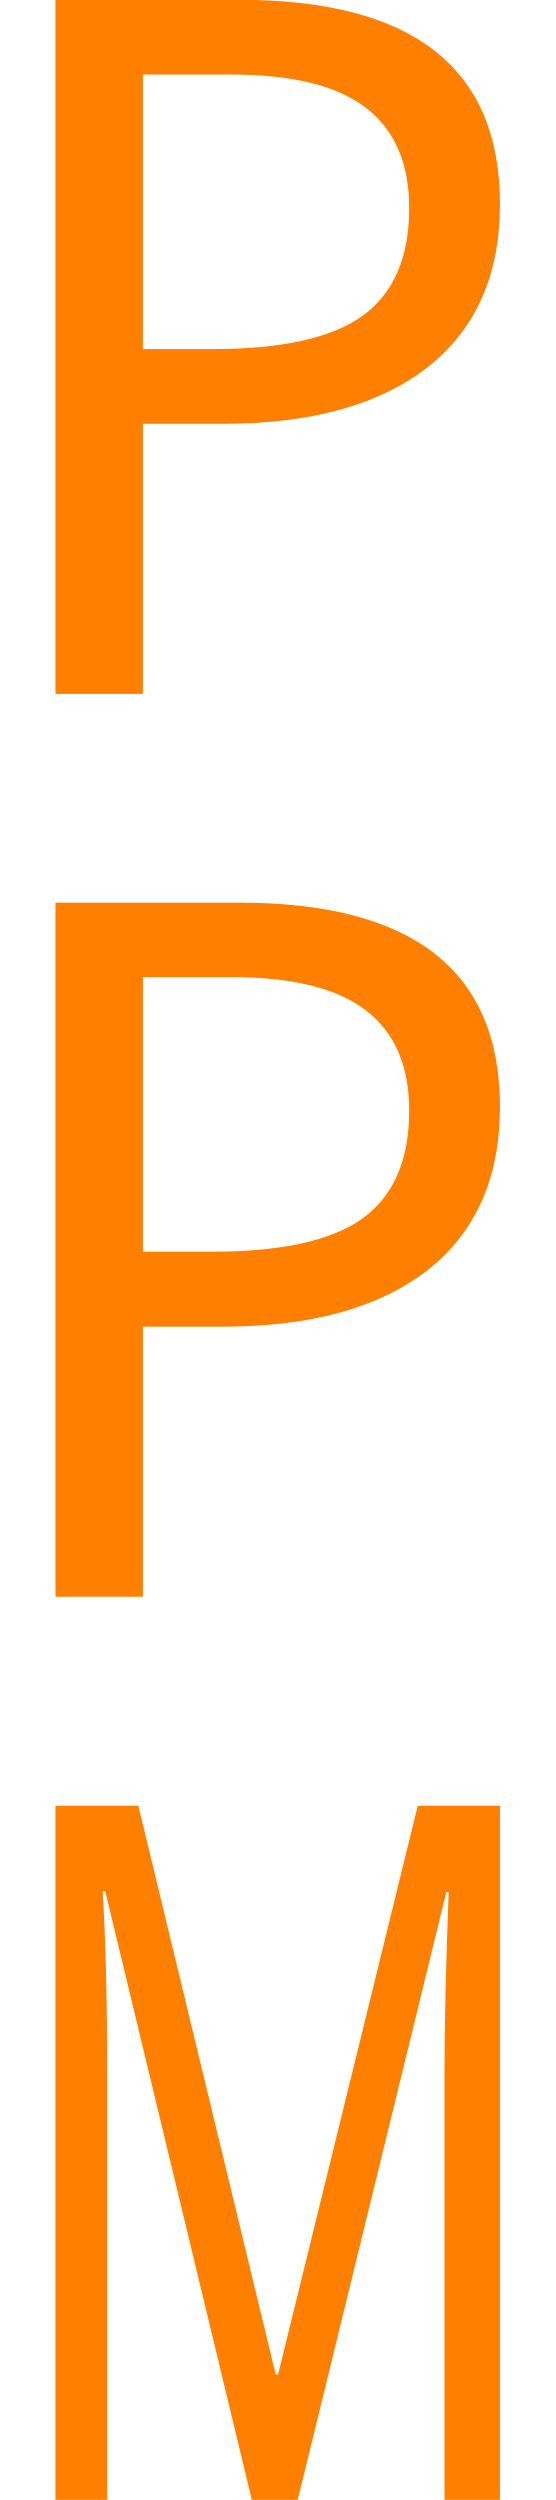
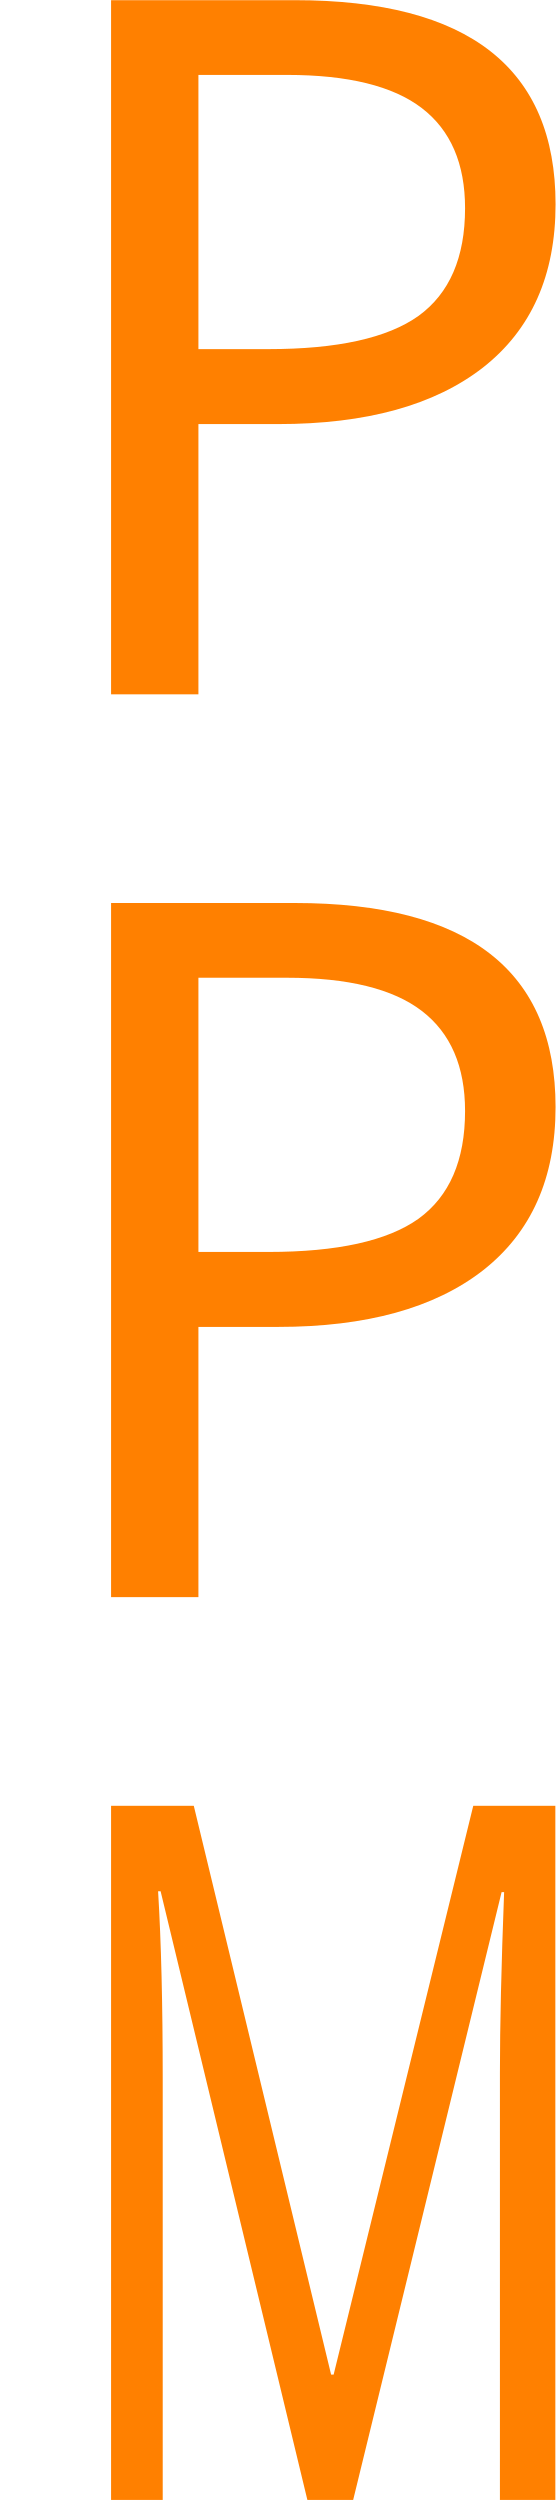
<svg xmlns="http://www.w3.org/2000/svg" width="10" height="45" viewBox="0 0 2.646 11.906" version="1.1" id="svg1" xml:space="preserve">
  <defs id="defs1" />
  <g id="layer1" transform="translate(0,-285.0937)">
-     <path id="text3-5-1" style="font-size:3.708px;line-height:1.25;stroke-width:0.093;fill:#ff8000;fill-opacity:1" transform="scale(0.8006846,1.248931)" d="M 1.498,237.803 0.626,235.482 H 0.611 q 0.027,0.29 0.027,0.715 v 1.606 H 0.33 v -2.647 h 0.493 l 0.817,2.169 h 0.014 l 0.831,-2.169 h 0.489 v 2.647 H 2.644 v -1.628 q 0,-0.272 0.025,-0.69 H 2.655 l -0.884,2.318 z m 1.476,-5.312 q 0,0.406 -0.432,0.623 -0.432,0.215 -1.217,0.215 H 0.85 v 1.03 H 0.33 v -2.647 H 1.423 q 1.551,0 1.551,0.779 z m -2.124,0.552 H 1.265 q 0.616,0 0.892,-0.127 0.277,-0.129 0.277,-0.411 0,-0.255 -0.257,-0.382 -0.257,-0.127 -0.802,-0.127 H 0.85 Z m 2.124,-3.995 q 0,0.406 -0.432,0.623 -0.432,0.215 -1.217,0.215 H 0.85 v 1.03 H 0.33 v -2.647 H 1.423 q 1.551,0 1.551,0.779 z M 0.85,229.601 H 1.265 q 0.616,0 0.892,-0.127 0.277,-0.129 0.277,-0.411 0,-0.255 -0.257,-0.382 -0.257,-0.127 -0.802,-0.127 H 0.85 Z" />
+     <path id="text3-5-1" style="font-size:3.708px;line-height:1.25;fill:#ff8000;fill-opacity:1;stroke-width:0.093" d="m 1.464,297 -0.699,-2.899 h -0.012 q 0.022,0.362 0.022,0.893 v 2.006 H 0.529 v -3.306 h 0.394 l 0.654,2.709 h 0.012 l 0.665,-2.709 h 0.391 v 3.306 h -0.264 v -2.033 q 0,-0.339 0.02,-0.862 h -0.012 l -0.707,2.895 z m 1.182,-6.634 q 0,0.507 -0.346,0.778 -0.346,0.269 -0.975,0.269 H 0.945 v 1.287 H 0.529 v -3.306 H 1.404 q 1.242,0 1.242,0.972 z m -1.701,0.69 H 1.278 q 0.493,0 0.715,-0.158 0.222,-0.161 0.222,-0.513 0,-0.319 -0.206,-0.477 -0.206,-0.158 -0.642,-0.158 H 0.945 Z m 1.701,-4.99 q 0,0.507 -0.346,0.778 -0.346,0.269 -0.975,0.269 H 0.945 v 1.287 H 0.529 v -3.306 H 1.404 q 1.242,0 1.242,0.972 z m -1.701,0.69 H 1.278 q 0.493,0 0.715,-0.158 0.222,-0.161 0.222,-0.513 0,-0.319 -0.206,-0.477 -0.206,-0.158 -0.642,-0.158 H 0.945 Z" />
  </g>
</svg>
